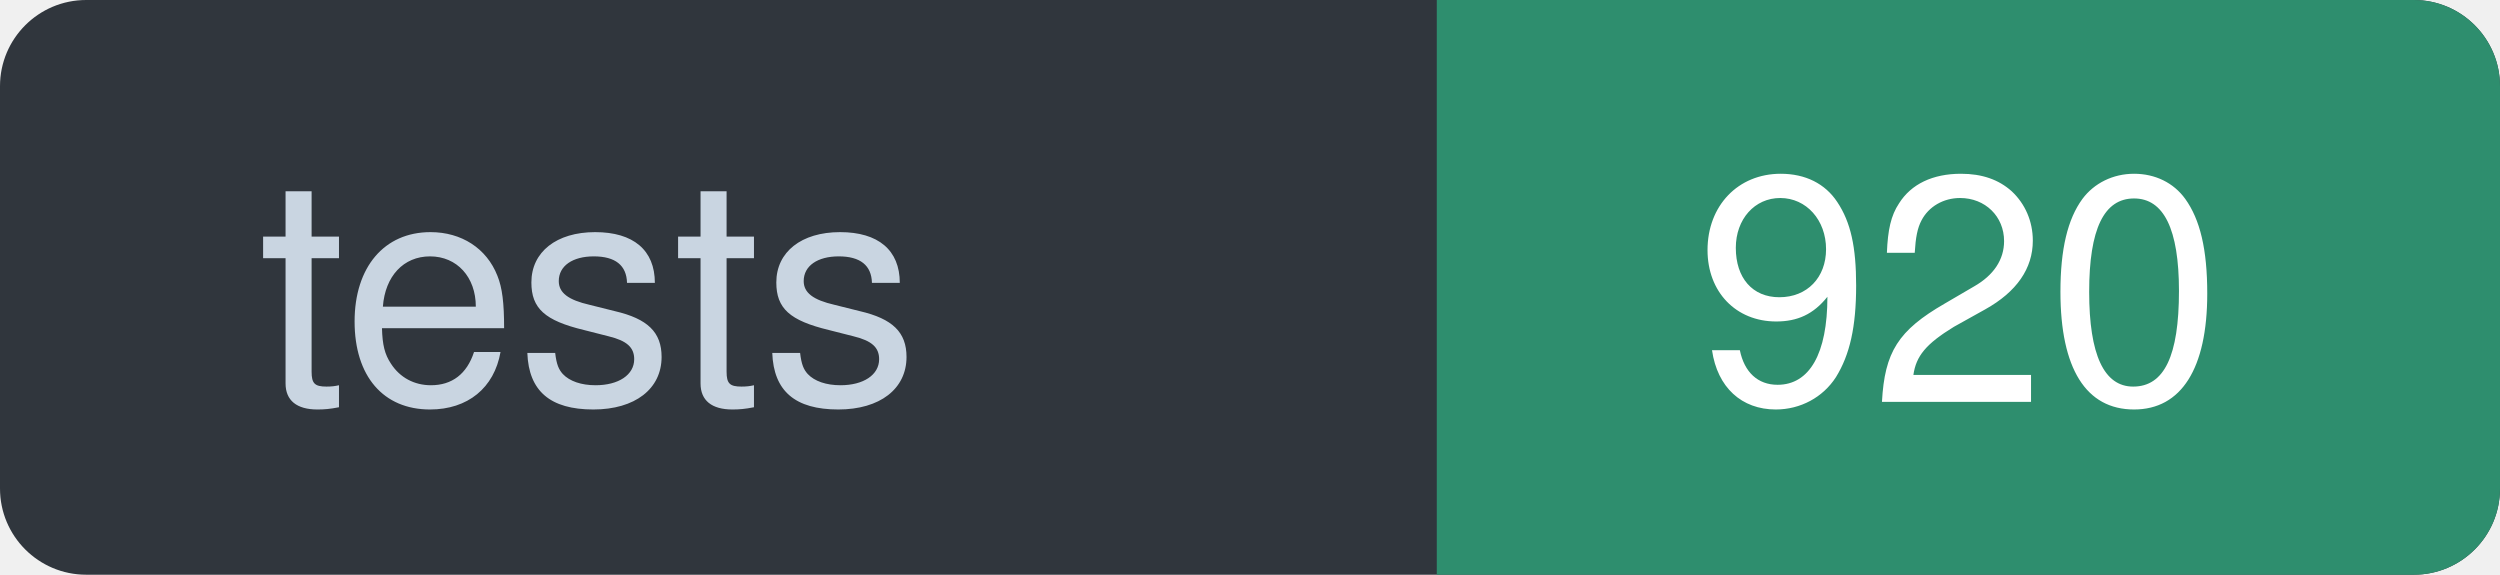
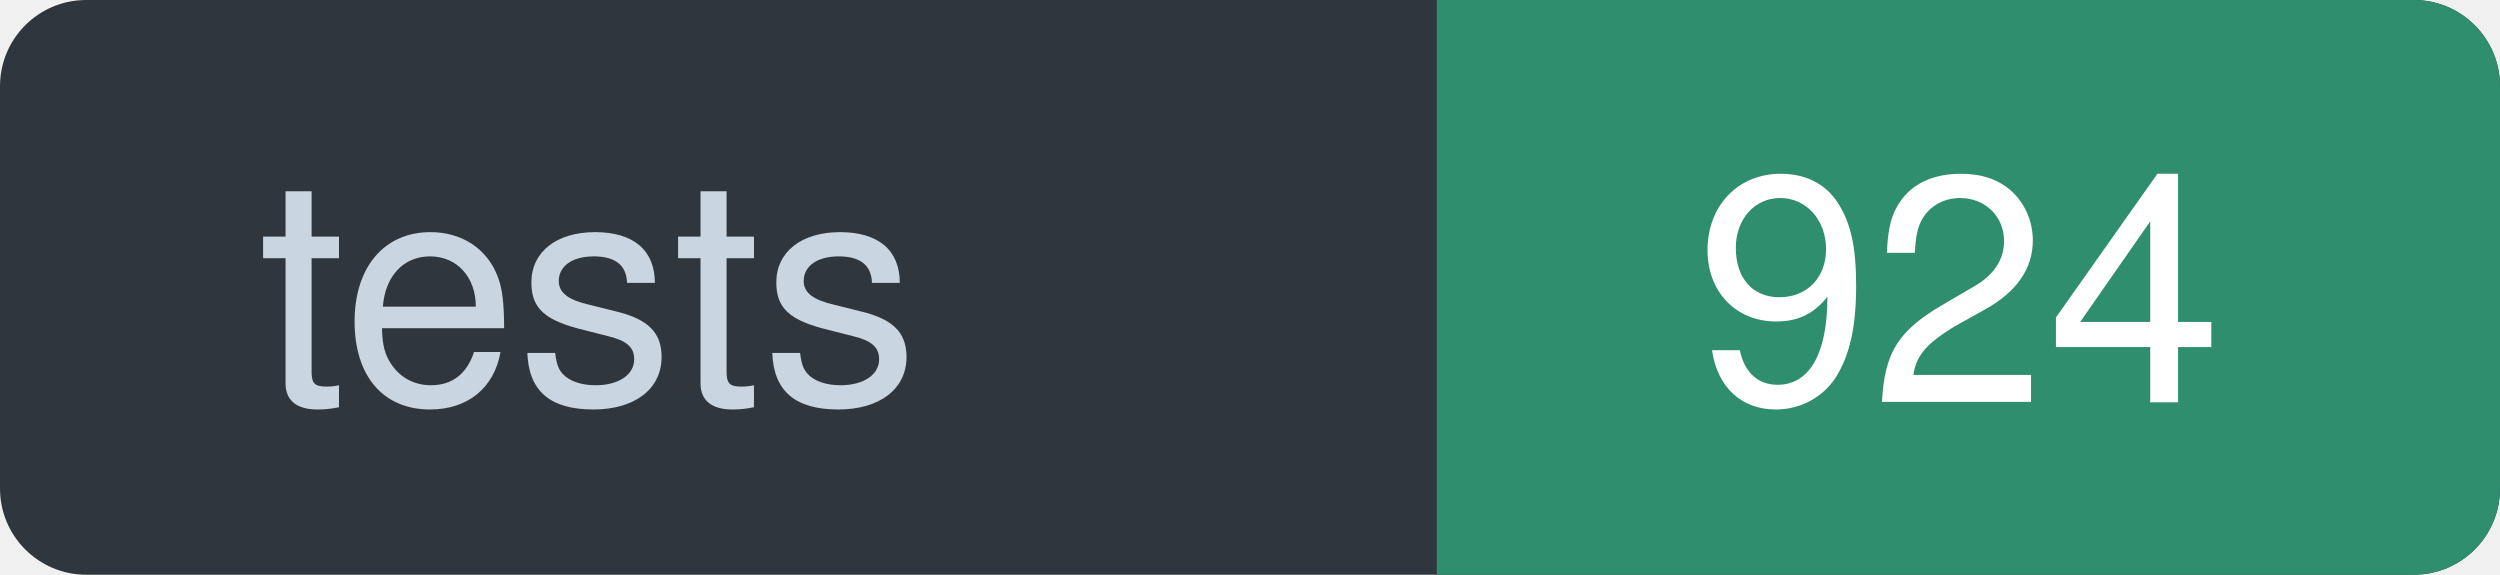
- <svg xmlns="http://www.w3.org/2000/svg" width="87" height="20" viewBox="0 0 87 20" role="img" aria-label="tests: 920">
+ <svg xmlns="http://www.w3.org/2000/svg" width="87" height="20" viewBox="0 0 87 20" role="img" aria-label="tests: 924">
  <rect width="87" height="20" rx="3" fill="#30363D" />
  <path d="M50 0h34a3 3 0 0 1 3 3v14a3 3 0 0 1-3 3h-34z" fill="#2E8E6E" />
  <g font-family="ui-sans-serif, -apple-system, Segoe UI, Helvetica, Arial, sans-serif" font-size="11" font-weight="500">
    <text x="9" y="14" textLength="32" lengthAdjust="spacingAndGlyphs" fill="#C9D5E1">tests</text>
-     <text x="59" y="14" textLength="19" lengthAdjust="spacingAndGlyphs" fill="#FFFFFF">920</text>
+     <text x="59" y="14" textLength="19" lengthAdjust="spacingAndGlyphs" fill="#FFFFFF">924</text>
  </g>
</svg>
